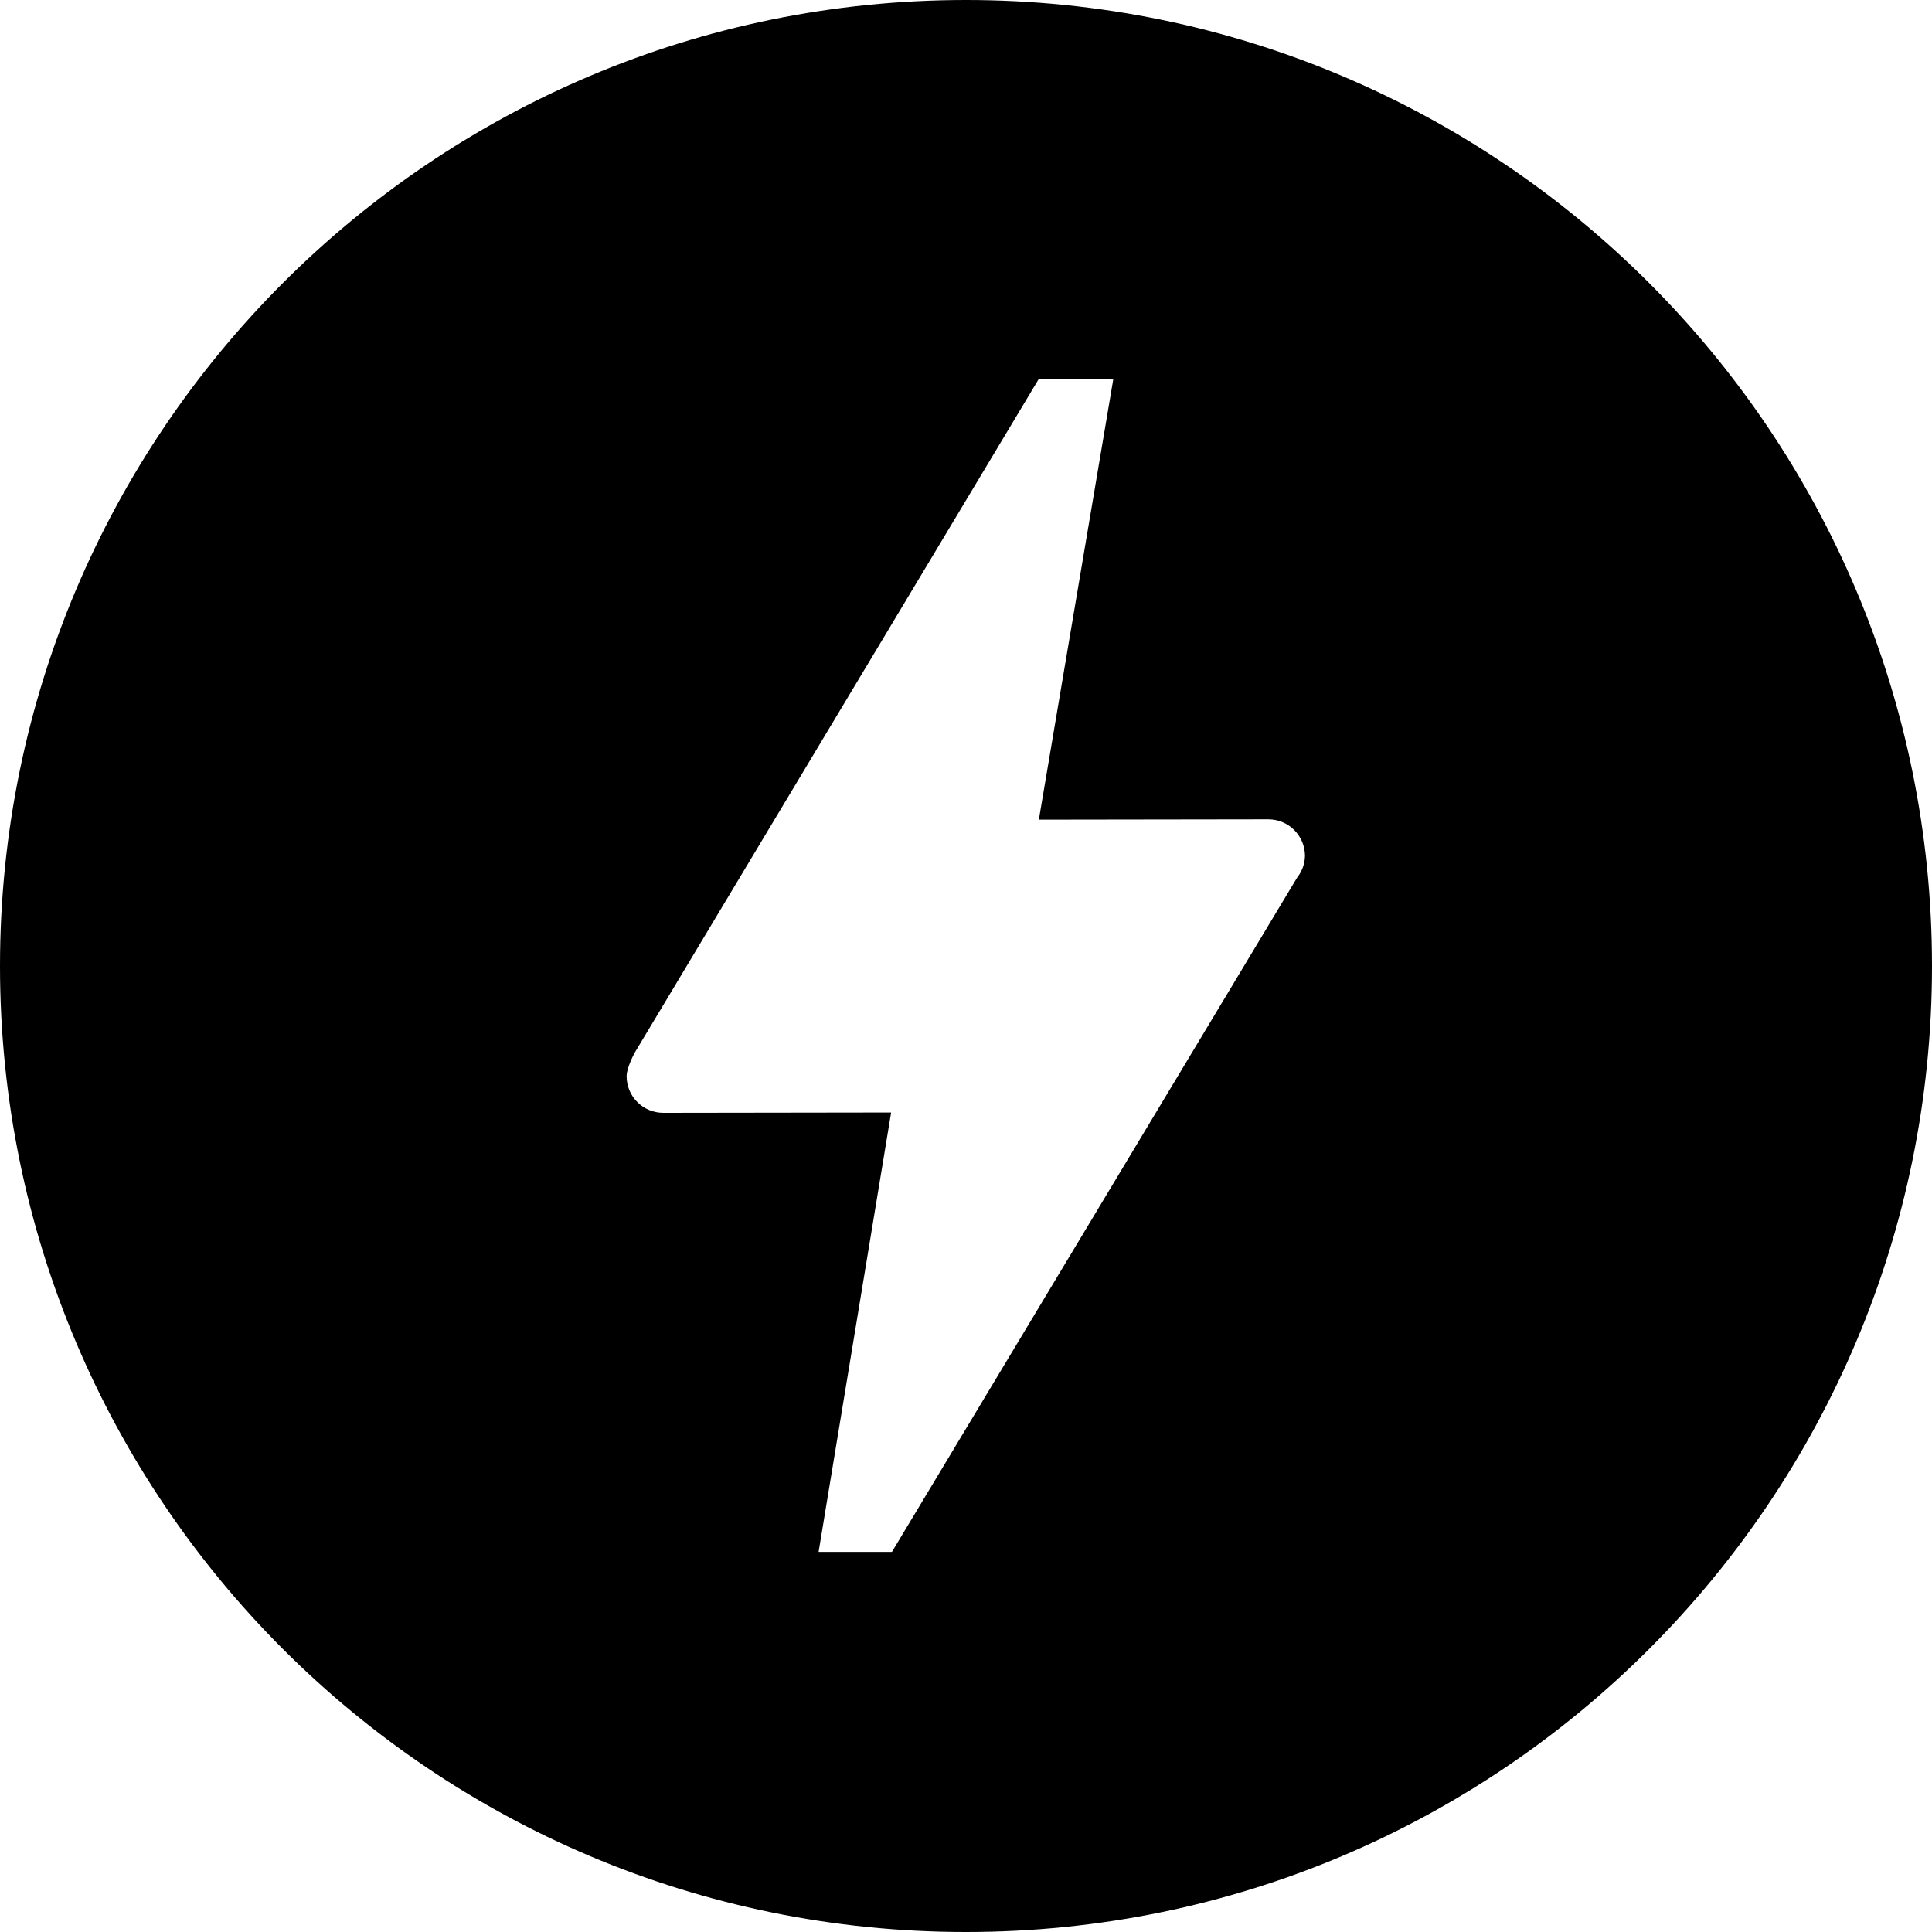
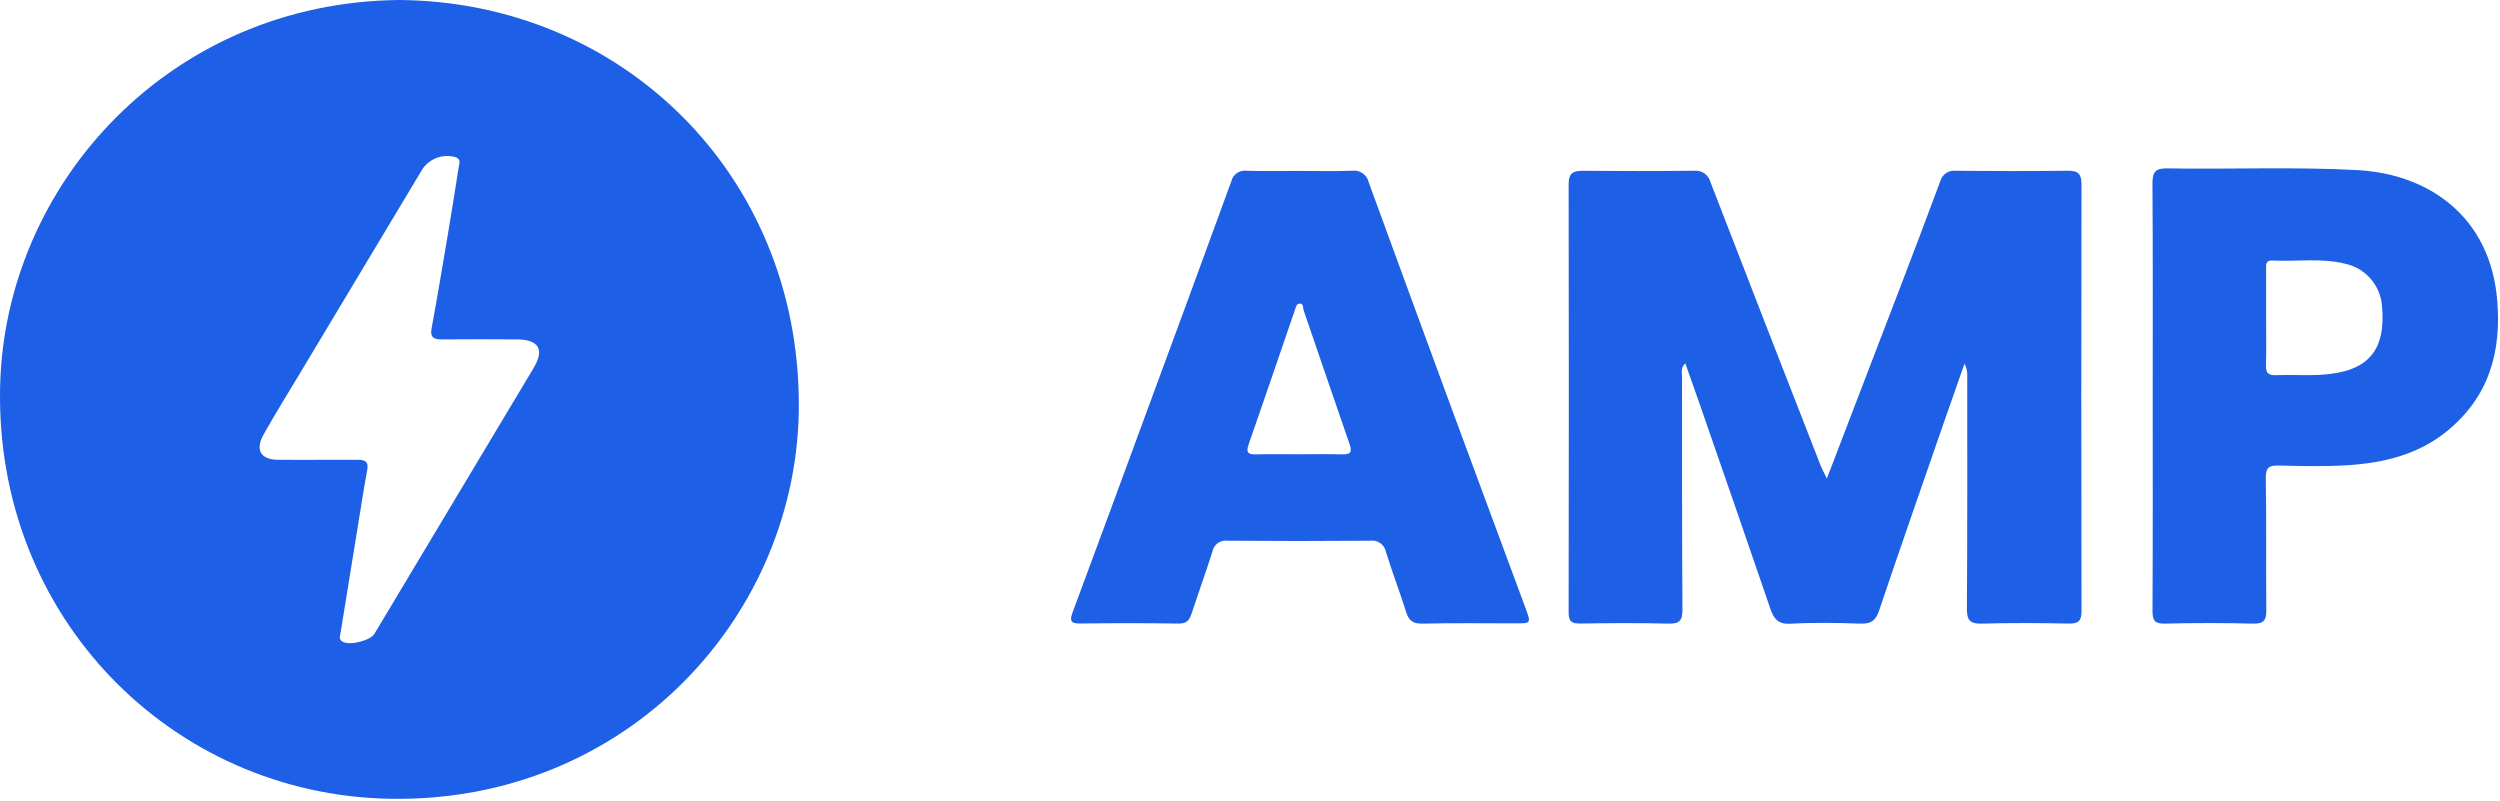
- <svg xmlns="http://www.w3.org/2000/svg" role="img" viewBox="0 0 24 24">
-   <path d="M12 0c6.628 0 12 5.373 12 12s-5.372 12-12 12C5.373 24 0 18.627 0 12S5.373 0 12 0zm-.92 19.278l5.034-8.377a.444.444 0 00.097-.268.455.455 0 00-.455-.455l-2.851.004.924-5.468-.927-.003-5.018 8.367s-.1.183-.1.291c0 .251.204.455.455.455l2.831-.004-.901 5.458z" />
+ <svg xmlns="http://www.w3.org/2000/svg" width="512px" height="164px" viewBox="0 0 512 164" version="1.1" preserveAspectRatio="xMidYMid">
+   <g>
+     <path d="M81.778,0 C127.12,0.357 163.447,35.451 163.604,82.635 C163.746,125.886 128.416,164.535 79.722,163.587 C35.305,162.721 -0.974,126.542 0.02,79.302 C0.897,37.579 34.937,0.431 81.778,0 Z M64.549,94.173 C67.458,94.173 70.367,94.18 73.275,94.17 C74.666,94.165 75.537,94.48 75.213,96.223 C74.5,100.057 73.916,103.914 73.289,107.762 C72.109,115.016 70.932,122.271 69.76,129.526 C69.648,130.217 69.286,130.956 70.177,131.433 C71.693,132.244 75.84,131.212 76.697,129.781 C87.565,111.643 98.429,93.503 109.287,75.359 C111.542,71.585 110.359,69.545 105.934,69.512 C100.843,69.476 95.752,69.476 90.661,69.512 C89.081,69.521 88.006,69.312 88.387,67.243 C89.523,61.09 90.56,54.918 91.6,48.747 C92.414,43.916 93.193,39.079 93.939,34.236 C94.05,33.514 94.49,32.62 93.313,32.19 C90.8,31.461 88.1,32.398 86.58,34.528 C78.219,48.452 69.864,62.38 61.517,76.312 C58.997,80.515 56.402,84.674 54.002,88.945 C52.202,92.144 53.384,94.125 56.914,94.163 C59.459,94.191 62.005,94.169 64.55,94.174 L64.549,94.173 Z" fill="#1D5FE6" />
+     <path d="M374.141,98.005 C379.253,84.68 384.189,71.837 389.103,58.988 C391.884,51.713 394.662,44.436 397.361,37.133 C397.75,35.693 399.15,34.77 400.626,34.979 C408.264,35.044 415.904,35.064 423.542,34.968 C425.719,34.942 426.296,35.743 426.293,37.843 C426.235,66.934 426.236,96.026 426.295,125.117 C426.3,127.189 425.649,127.748 423.642,127.707 C417.732,127.587 411.817,127.552 405.91,127.719 C403.515,127.787 402.805,127.098 402.821,124.675 C402.93,108.767 402.891,92.858 402.893,76.948 C402.935,76.092 402.737,75.24 402.32,74.49 C400.639,79.296 398.944,84.097 397.278,88.908 C393.102,100.969 388.887,113.018 384.816,125.116 C384.107,127.218 383.053,127.795 380.927,127.718 C376.205,127.547 371.46,127.472 366.747,127.742 C364.192,127.889 363.294,126.793 362.568,124.666 C357.743,110.537 352.835,96.435 347.946,82.327 C347.041,79.715 346.108,77.113 345.152,74.409 C344.189,75.272 344.481,76.231 344.481,77.095 C344.483,93.004 344.459,108.913 344.565,124.821 C344.581,127.078 343.971,127.779 341.678,127.718 C335.68,127.56 329.675,127.614 323.674,127.699 C321.987,127.723 321.252,127.365 321.256,125.48 C321.304,96.208 321.305,66.935 321.258,37.662 C321.255,35.606 322.059,34.968 324.002,34.982 C331.641,35.041 339.281,35.053 346.918,34.972 C348.488,34.795 349.945,35.81 350.323,37.344 C357.796,56.684 365.307,76.009 372.856,95.318 C373.149,96.068 373.55,96.776 374.141,98.006 L374.141,98.005 Z M266.31,35.006 C269.855,35.006 273.405,35.109 276.943,34.966 C278.526,34.765 279.998,35.813 280.327,37.374 C286.035,53.011 291.765,68.64 297.516,84.262 C302.49,97.763 307.516,111.244 312.5,124.741 C313.574,127.645 313.538,127.663 310.422,127.664 C304.06,127.667 297.693,127.566 291.334,127.722 C289.302,127.771 288.493,127.043 287.929,125.218 C286.673,121.156 285.117,117.187 283.868,113.123 C283.602,111.558 282.129,110.496 280.56,110.739 C270.834,110.818 261.107,110.817 251.38,110.736 C249.9,110.542 248.532,111.554 248.285,113.026 C246.938,117.251 245.428,121.426 244.044,125.641 C243.607,126.969 243.067,127.731 241.426,127.707 C234.701,127.606 227.974,127.602 221.247,127.697 C219.124,127.723 219.071,127.003 219.718,125.27 C224.871,111.45 229.949,97.603 235.048,83.763 C240.771,68.222 246.519,52.689 252.176,37.125 C252.52,35.673 253.929,34.734 255.402,34.978 C259.036,35.069 262.674,35.006 266.31,35.006 L266.31,35.006 Z M266.118,93.031 C269.025,93.031 271.935,92.969 274.841,93.055 C276.455,93.103 277,92.699 276.418,91.026 C273.247,81.889 270.138,72.732 266.998,63.585 C266.812,63.045 267.033,62.121 266.101,62.183 C265.52,62.223 265.4,62.89 265.216,63.424 C262.059,72.665 258.882,81.9 255.686,91.129 C255.165,92.629 255.603,93.086 257.125,93.051 C260.121,92.982 263.12,93.03 266.118,93.031 L266.118,93.031 Z M440.875,81.208 C440.875,66.67 440.925,52.131 440.823,37.593 C440.807,35.234 441.419,34.444 443.86,34.485 C456.851,34.704 469.856,34.129 482.837,34.842 C497.752,35.661 509.863,44.623 511.389,61.05 C512.41,72.035 509.757,81.373 500.966,88.438 C495.078,93.168 488.024,94.825 480.692,95.283 C476.074,95.572 471.421,95.461 466.79,95.338 C464.754,95.283 463.996,95.683 464.035,97.969 C464.191,106.962 464.043,115.96 464.141,124.954 C464.164,127.072 463.576,127.772 461.382,127.716 C455.387,127.566 449.39,127.566 443.389,127.718 C441.274,127.771 440.823,127.07 440.834,125.095 C440.909,110.466 440.875,95.838 440.875,81.208 L440.875,81.208 Z M464.099,64.993 C464.099,68.264 464.163,71.536 464.071,74.804 C464.027,76.343 464.527,76.893 466.093,76.837 C469.179,76.728 472.279,76.932 475.359,76.752 C484.944,76.191 488.695,71.874 487.829,62.593 C487.477,58.385 484.418,54.902 480.291,54.008 C475.355,52.791 470.344,53.605 465.373,53.356 C463.961,53.285 464.087,54.247 464.092,55.181 C464.107,58.452 464.097,61.723 464.099,64.993 L464.099,64.993 Z" fill="#1D60E6" />
+   </g>
</svg>
